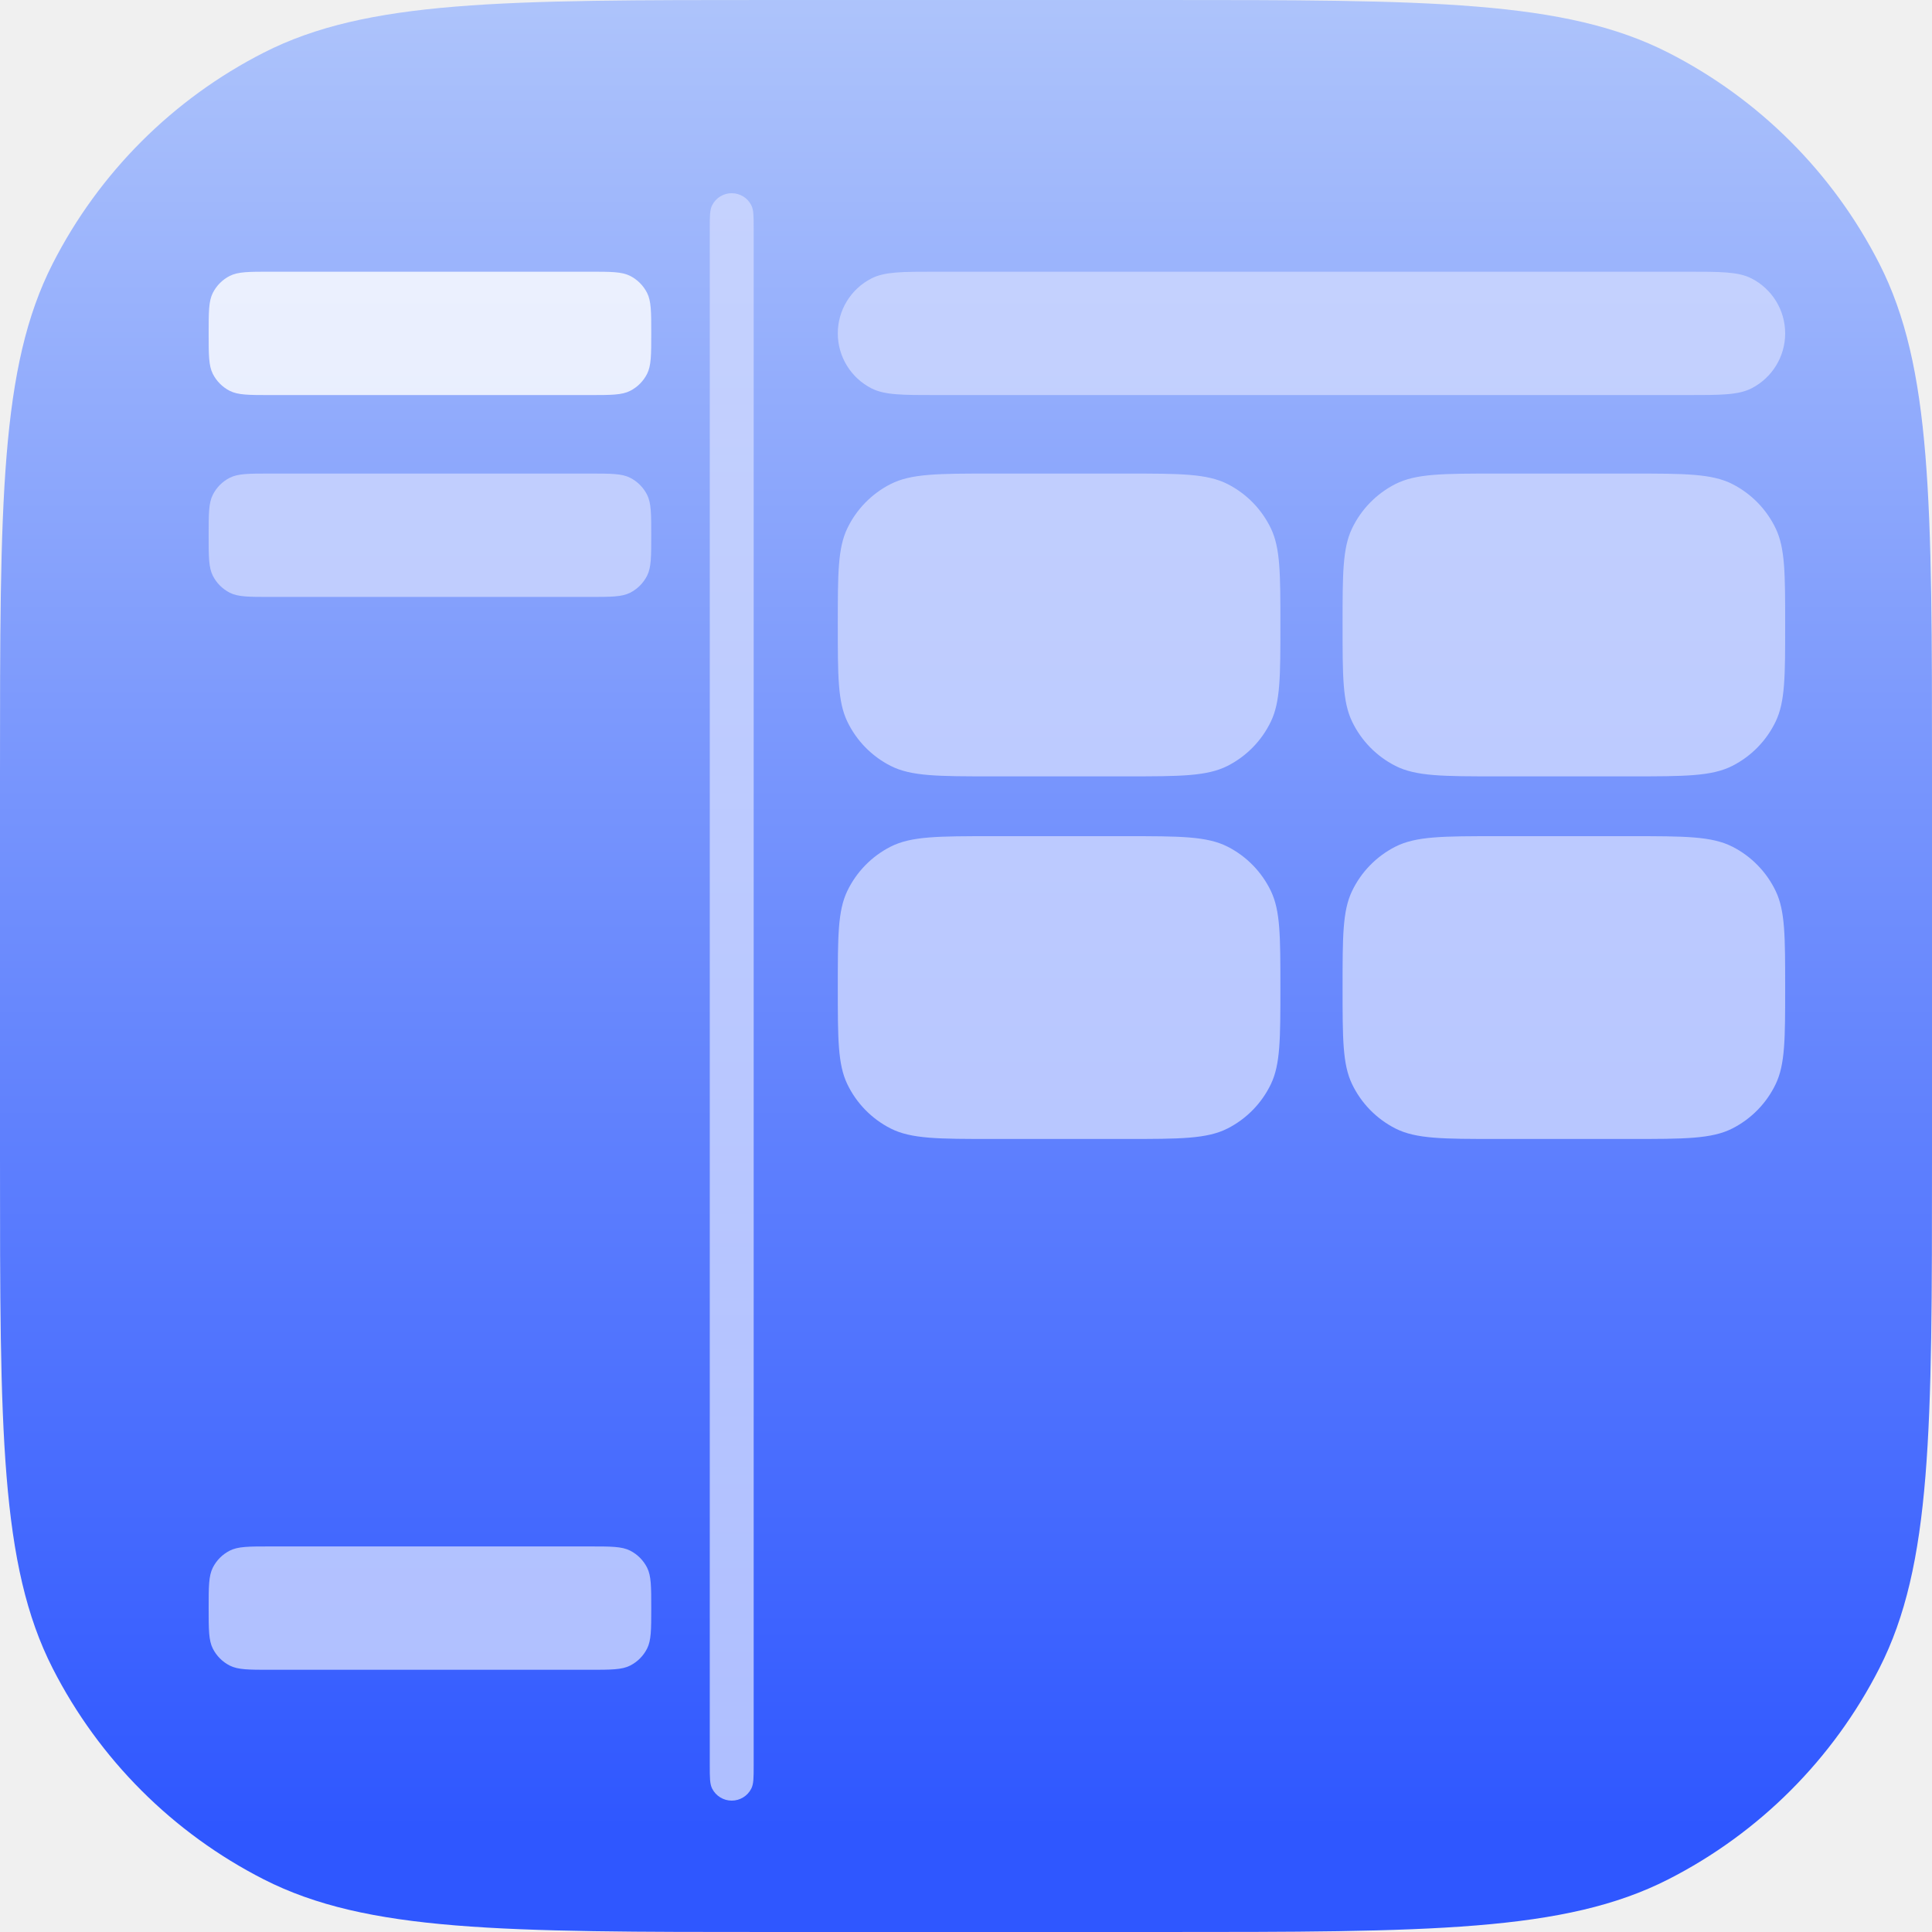
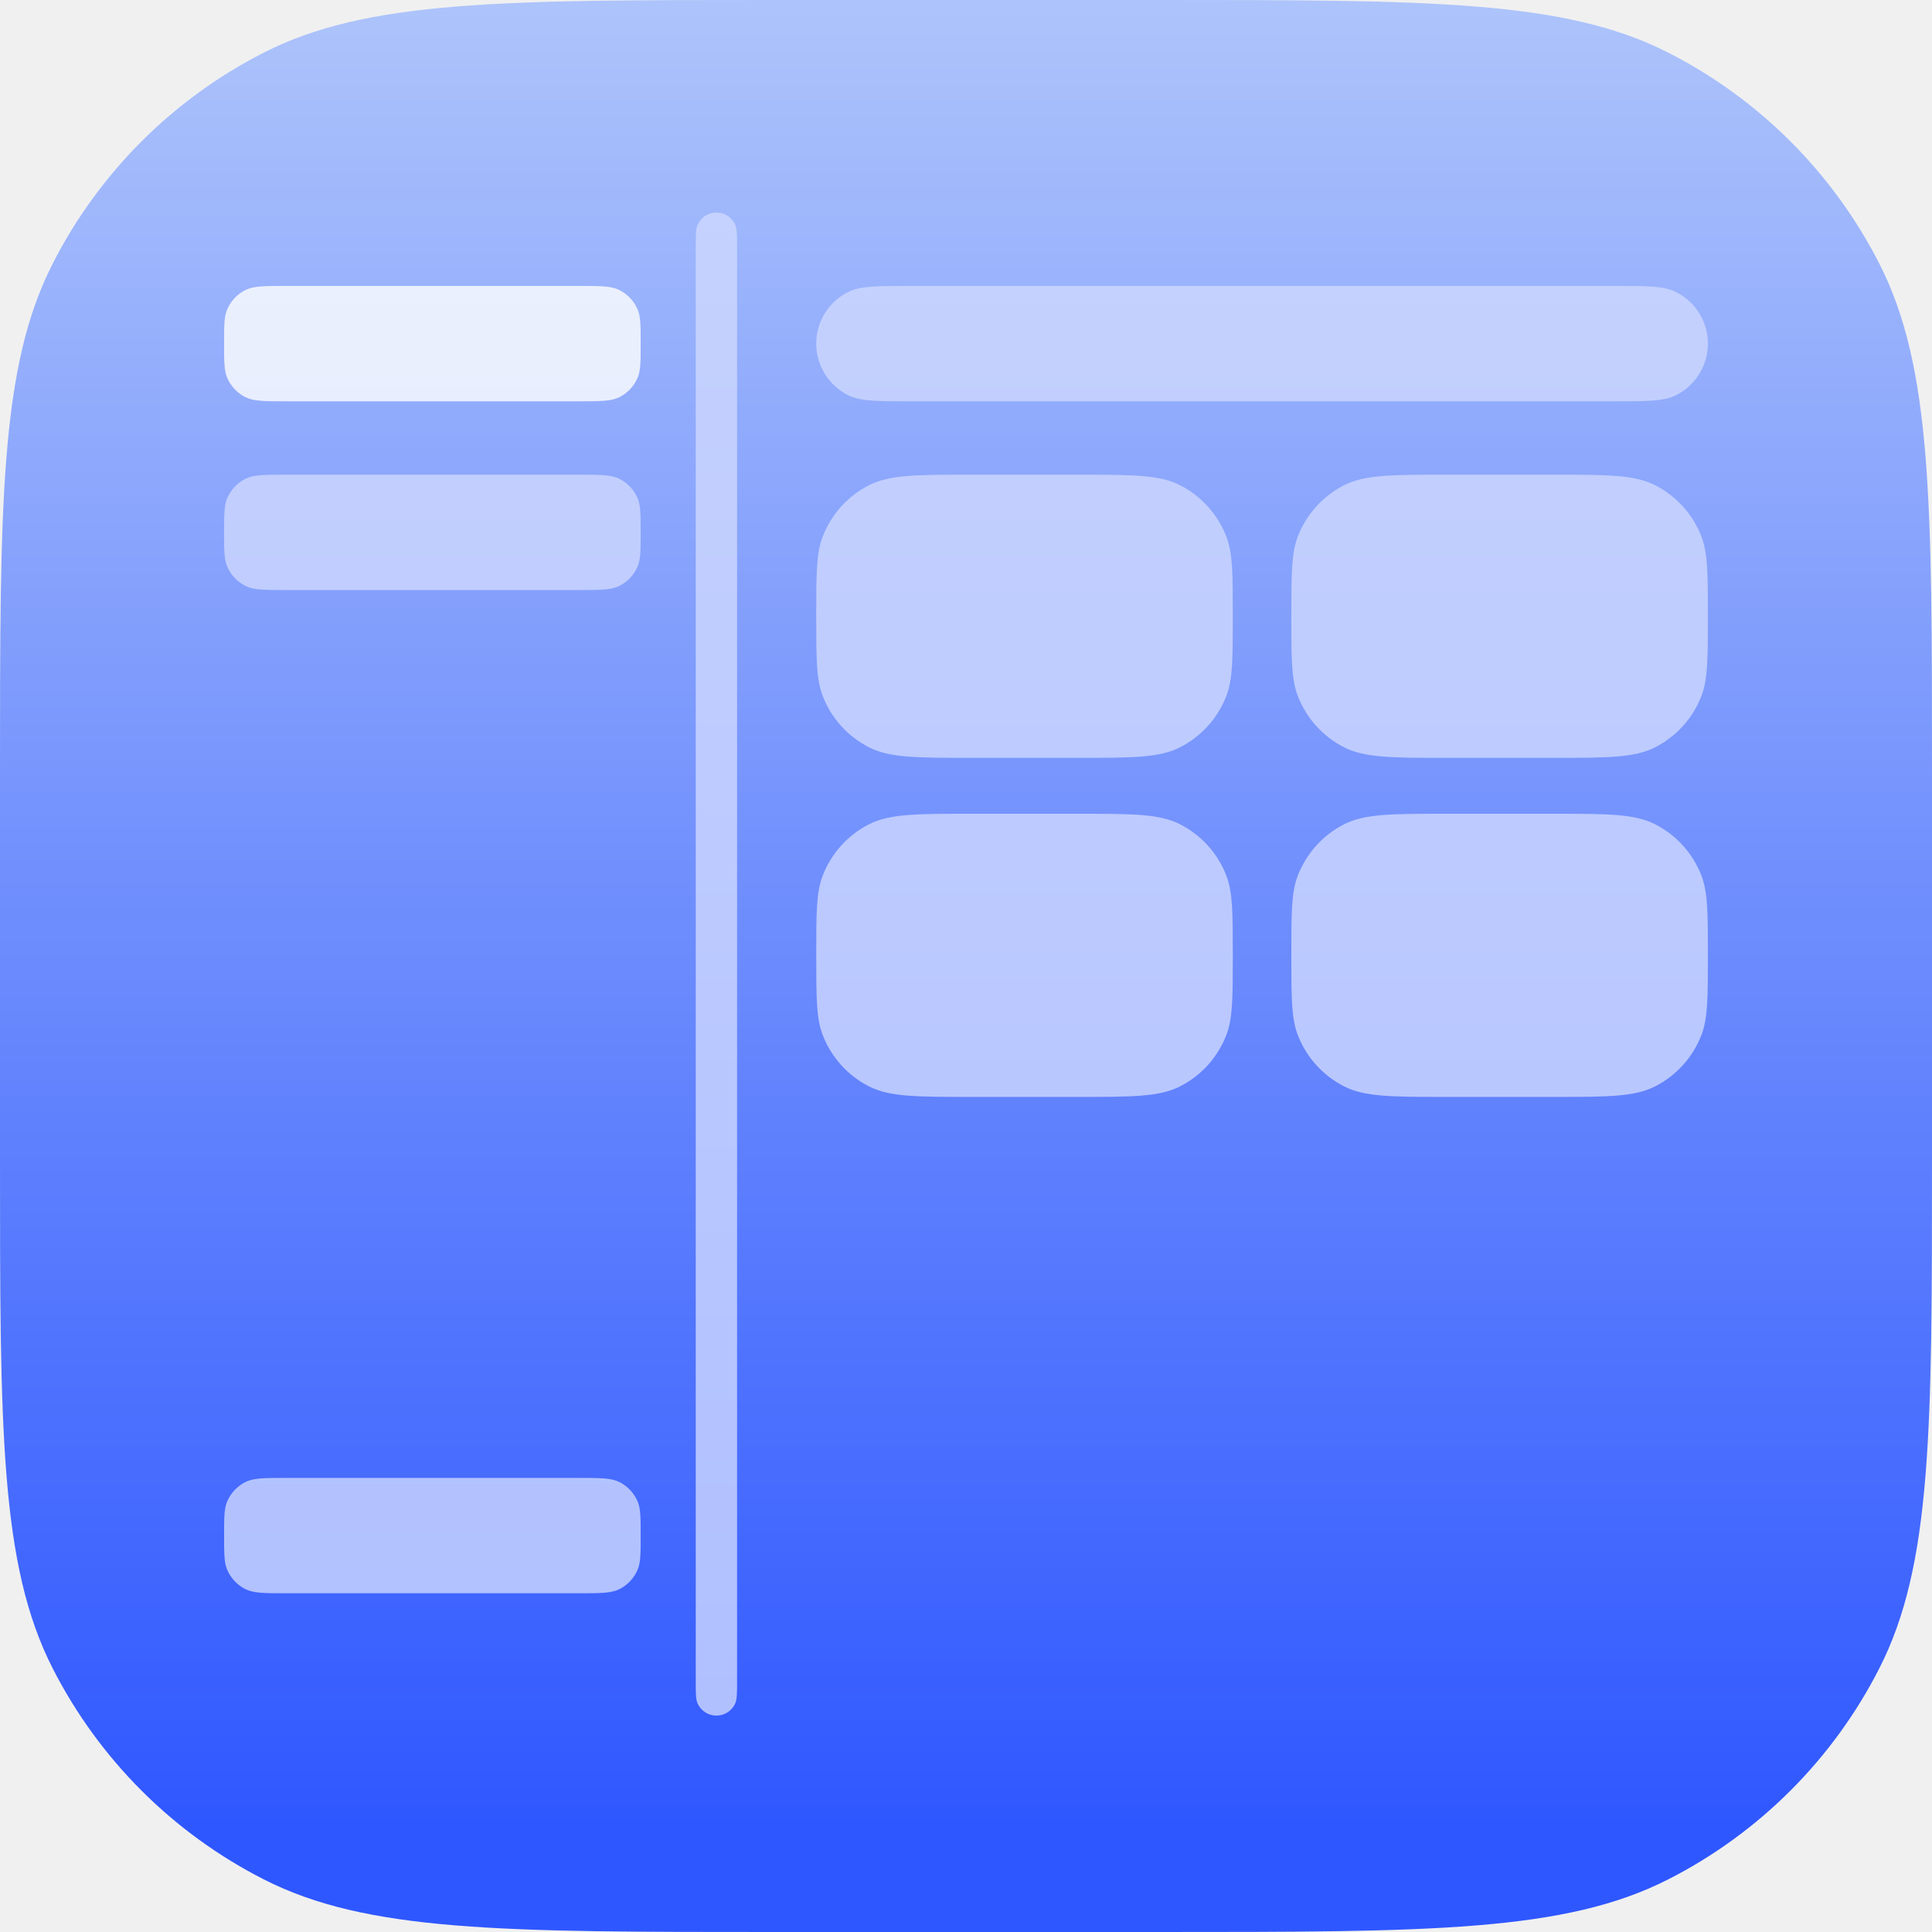
<svg xmlns="http://www.w3.org/2000/svg" width="500px" height="500px" viewBox="0 0 500 500" version="1.1">
  <defs>
    <linearGradient x1="50%" y1="0%" x2="50%" y2="94.301%" id="linearGradient-1">
      <stop stop-color="#AEC4FB" offset="0%" />
      <stop stop-color="#2F57FF" offset="100%" />
    </linearGradient>
  </defs>
  <g id="页面-1" stroke="none" stroke-width="1" fill="none" fill-rule="evenodd">
    <g id="编组">
      <path d="M200,0 L300,0 C370.007,0 405.01,0 431.749,13.624 C455.269,25.608 474.392,44.731 486.376,68.251 C500,94.99 500,129.993 500,200 L500,300 C500,370.007 500,405.01 486.376,431.749 C474.392,455.269 455.269,474.392 431.749,486.376 C405.01,500 370.007,500 300,500 L200,500 C129.993,500 94.99,500 68.251,486.376 C44.731,474.392 25.608,455.269 13.624,431.749 C0,405.01 0,370.007 0,300 L0,200 C0,129.993 0,94.99 13.624,68.251 C25.608,44.731 44.731,25.608 68.251,13.624 C94.99,0 129.993,0 200,0 Z" id="矩形" fill="url(#linearGradient-1)" />
-       <path d="M189.369,50 C191.505,50 193.46,51.198 194.43,53.101 C195.049,54.316 195.049,55.907 195.049,59.088 L195.049,456.912 C195.049,460.093 195.049,461.684 194.43,462.899 C193.46,464.802 191.505,466 189.369,466 C187.233,466 185.278,464.802 184.308,462.899 C183.689,461.684 183.689,460.093 183.689,456.912 L183.689,59.088 C183.689,55.907 183.689,54.316 184.308,53.101 C185.278,51.198 187.233,50 189.369,50 Z" id="矩形-2" fill-opacity="0.8" fill="#CED8FF" />
-       <path d="M70,70.316 L152.543,70.316 C158.143,70.316 160.944,70.316 163.083,71.406 C164.973,72.369 166.508,73.909 167.466,75.802 C168.543,77.931 168.543,80.714 168.543,86.279 C168.543,91.844 168.543,94.627 167.466,96.756 C166.508,98.649 164.973,100.189 163.083,101.152 C160.944,102.242 158.143,102.242 152.543,102.242 L70,102.242 C64.399,102.242 61.599,102.242 59.46,101.152 C57.57,100.189 56.034,98.649 55.077,96.756 C54,94.627 54,91.844 54,86.279 C54,80.714 54,77.931 55.077,75.802 C56.034,73.909 57.57,72.369 59.46,71.406 C61.599,70.316 64.399,70.316 70,70.316 Z" id="矩形-2" fill-opacity="0.8" fill="#FFFFFF" />
-       <path d="M242.362,70.316 L436.46,70.316 C445.4,70.316 449.87,70.316 453.284,72.056 C458.633,74.781 462,80.276 462,86.279 C462,92.282 458.633,97.777 453.284,100.502 C449.87,102.242 445.4,102.242 436.46,102.242 L242.362,102.242 C233.422,102.242 228.952,102.242 225.537,100.502 C220.189,97.777 216.821,92.282 216.821,86.279 C216.821,80.276 220.189,74.781 225.537,72.056 C228.952,70.316 233.422,70.316 242.362,70.316 Z" id="矩形-2" fill-opacity="0.8" fill="#CED8FF" />
-       <path d="M70,122.558 L152.543,122.558 C158.143,122.558 160.944,122.558 163.083,123.648 C164.973,124.611 166.508,126.151 167.466,128.044 C168.543,130.173 168.543,132.956 168.543,138.521 C168.543,144.086 168.543,146.869 167.466,148.998 C166.508,150.891 164.973,152.431 163.083,153.394 C160.944,154.484 158.143,154.484 152.543,154.484 L70,154.484 C64.399,154.484 61.599,154.484 59.46,153.394 C57.57,152.431 56.034,150.891 55.077,148.998 C54,146.869 54,144.086 54,138.521 C54,132.956 54,130.173 55.077,128.044 C56.034,126.151 57.57,124.611 59.46,123.648 C61.599,122.558 64.399,122.558 70,122.558 Z" id="矩形-2" fill-opacity="0.8" fill="#CED8FF" />
-       <path d="M256.821,122.558 L291.364,122.558 C305.366,122.558 312.366,122.558 317.714,125.283 C322.614,127.78 326.554,131.822 328.924,136.785 C331.364,141.895 331.364,148.51 331.364,161.74 C331.364,174.969 331.364,181.584 328.924,186.694 C326.554,191.657 322.614,195.699 317.714,198.196 C312.366,200.921 305.366,200.921 291.364,200.921 L256.821,200.921 C242.82,200.921 235.819,200.921 230.472,198.196 C225.572,195.699 221.632,191.657 219.262,186.694 C216.821,181.584 216.821,174.969 216.821,161.74 C216.821,148.51 216.821,141.895 219.262,136.785 C221.632,131.822 225.572,127.78 230.472,125.283 C235.819,122.558 242.82,122.558 256.821,122.558 Z" id="矩形-2" fill-opacity="0.8" fill="#CED8FF" />
-       <path d="M387.457,122.558 L422,122.558 C436.001,122.558 443.002,122.558 448.35,125.283 C453.25,127.78 457.19,131.822 459.56,136.785 C462,141.895 462,148.51 462,161.74 C462,174.969 462,181.584 459.56,186.694 C457.19,191.657 453.25,195.699 448.35,198.196 C443.002,200.921 436.001,200.921 422,200.921 L387.457,200.921 C373.456,200.921 366.455,200.921 361.107,198.196 C356.207,195.699 352.267,191.657 349.897,186.694 C347.457,181.584 347.457,174.969 347.457,161.74 C347.457,148.51 347.457,141.895 349.897,136.785 C352.267,131.822 356.207,127.78 361.107,125.283 C366.455,122.558 373.456,122.558 387.457,122.558 Z" id="矩形-2" fill-opacity="0.8" fill="#CED8FF" />
-       <path d="M256.821,216.4 L291.364,216.4 C305.366,216.4 312.366,216.4 317.714,219.125 C322.614,221.622 326.554,225.664 328.924,230.627 C331.364,235.737 331.364,242.352 331.364,255.581 C331.364,268.811 331.364,275.426 328.924,280.536 C326.554,285.499 322.614,289.541 317.714,292.038 C312.366,294.763 305.366,294.763 291.364,294.763 L256.821,294.763 C242.82,294.763 235.819,294.763 230.472,292.038 C225.572,289.541 221.632,285.499 219.262,280.536 C216.821,275.426 216.821,268.811 216.821,255.581 C216.821,242.352 216.821,235.737 219.262,230.627 C221.632,225.664 225.572,221.622 230.472,219.125 C235.819,216.4 242.82,216.4 256.821,216.4 Z" id="矩形-2" fill-opacity="0.8" fill="#CED8FF" />
-       <path d="M387.457,216.4 L422,216.4 C436.001,216.4 443.002,216.4 448.35,219.125 C453.25,221.622 457.19,225.664 459.56,230.627 C462,235.737 462,242.352 462,255.581 C462,268.811 462,275.426 459.56,280.536 C457.19,285.499 453.25,289.541 448.35,292.038 C443.002,294.763 436.001,294.763 422,294.763 L387.457,294.763 C373.456,294.763 366.455,294.763 361.107,292.038 C356.207,289.541 352.267,285.499 349.897,280.536 C347.457,275.426 347.457,268.811 347.457,255.581 C347.457,242.352 347.457,235.737 349.897,230.627 C352.267,225.664 356.207,221.622 361.107,219.125 C366.455,216.4 373.456,216.4 387.457,216.4 Z" id="矩形-2" fill-opacity="0.8" fill="#CED8FF" />
-       <path d="M70,400.214 L152.543,400.214 C158.143,400.214 160.944,400.214 163.083,401.304 C164.973,402.267 166.508,403.807 167.466,405.7 C168.543,407.829 168.543,410.611 168.543,416.177 C168.543,421.742 168.543,424.525 167.466,426.653 C166.508,428.547 164.973,430.086 163.083,431.05 C160.944,432.14 158.143,432.14 152.543,432.14 L70,432.14 C64.399,432.14 61.599,432.14 59.46,431.05 C57.57,430.086 56.034,428.547 55.077,426.653 C54,424.525 54,421.742 54,416.177 C54,410.611 54,407.829 55.077,405.7 C56.034,403.807 57.57,402.267 59.46,401.304 C61.599,400.214 64.399,400.214 70,400.214 Z" id="矩形-2" fill-opacity="0.8" fill="#CED8FF" />
+       <path d="M185.406,55 C187.416,55 189.256,56.128 190.169,57.919 C190.752,59.062 190.752,60.559 190.752,63.553 L190.752,435.447 C190.752,438.441 190.752,439.938 190.169,441.081 C189.256,442.872 187.416,444 185.406,444 C183.396,444 181.556,442.872 180.643,441.081 C180.06,439.938 180.06,438.441 180.06,435.447 L180.06,63.553 C180.06,60.559 180.06,59.062 180.643,57.919 C181.556,56.128 183.396,55 185.406,55 Z" id="矩形-2" fill-opacity="0.8" fill="#CED8FF" />
+       <path d="M74,73.998 L149.805,73.998 C155.406,73.998 158.206,73.998 160.345,75.088 C162.484,76.178 164.16,78.001 165.066,80.224 C165.805,82.038 165.805,84.334 165.805,88.924 C165.805,93.515 165.805,95.81 165.066,97.625 C164.16,99.848 162.484,101.671 160.345,102.761 C158.206,103.851 155.406,103.851 149.805,103.851 L74,103.851 C68.399,103.851 65.599,103.851 63.46,102.761 C61.321,101.671 59.645,99.848 58.739,97.625 C58,95.81 58,93.515 58,88.924 C58,84.334 58,82.038 58.739,80.224 C59.645,78.001 61.321,76.178 63.46,75.088 C65.599,73.998 68.399,73.998 74,73.998 Z" id="矩形-2" fill-opacity="0.8" fill="#FFFFFF" />
+       <path d="M235.126,73.998 L418.117,73.998 C426.477,73.998 430.657,73.998 433.85,75.625 C438.851,78.173 442,83.311 442,88.924 C442,94.537 438.851,99.676 433.85,102.224 C430.657,103.851 426.477,103.851 418.117,103.851 L235.126,103.851 C226.767,103.851 222.587,103.851 219.394,102.224 C214.393,99.676 211.244,94.537 211.244,88.924 C211.244,83.311 214.393,78.173 219.394,75.625 C222.587,73.998 226.767,73.998 235.126,73.998 Z" id="矩形-2" fill-opacity="0.8" fill="#CED8FF" />
+       <path d="M74,122.849 L149.805,122.849 C155.406,122.849 158.206,122.849 160.345,123.939 C162.484,125.029 164.16,126.852 165.066,129.075 C165.805,130.89 165.805,133.185 165.805,137.776 C165.805,142.366 165.805,144.662 165.066,146.476 C164.16,148.699 162.484,150.522 160.345,151.612 C158.206,152.702 155.406,152.702 149.805,152.702 L74,152.702 C68.399,152.702 65.599,152.702 63.46,151.612 C61.321,150.522 59.645,148.699 58.739,146.476 C58,144.662 58,142.366 58,137.776 C58,133.185 58,130.89 58.739,129.075 C59.645,126.852 61.321,125.029 63.46,123.939 C65.599,122.849 68.399,122.849 74,122.849 Z" id="矩形-2" fill-opacity="0.8" fill="#CED8FF" />
+       <path d="M251.244,122.849 L279.049,122.849 C293.05,122.849 300.051,122.849 305.398,125.574 C310.91,128.382 315.185,133.134 317.396,138.91 C319.049,143.227 319.049,148.647 319.049,159.487 C319.049,170.327 319.049,175.748 317.396,180.064 C315.185,185.841 310.91,190.593 305.398,193.401 C300.051,196.126 293.05,196.126 279.049,196.126 L251.244,196.126 C237.242,196.126 230.242,196.126 224.894,193.401 C219.382,190.593 215.108,185.841 212.896,180.064 C211.244,175.748 211.244,170.327 211.244,159.487 C211.244,148.647 211.244,143.227 212.896,138.91 C215.108,133.134 219.382,128.382 224.894,125.574 C230.242,122.849 237.242,122.849 251.244,122.849 Z" id="矩形-2" fill-opacity="0.8" fill="#CED8FF" />
+       <path d="M374.195,122.849 L402,122.849 C416.001,122.849 423.002,122.849 428.35,125.574 C433.861,128.382 438.136,133.134 440.347,138.91 C442,143.227 442,148.647 442,159.487 C442,170.327 442,175.748 440.347,180.064 C438.136,185.841 433.861,190.593 428.35,193.401 C423.002,196.126 416.001,196.126 402,196.126 L374.195,196.126 C360.194,196.126 353.193,196.126 347.845,193.401 C342.334,190.593 338.059,185.841 335.847,180.064 C334.195,175.748 334.195,170.327 334.195,159.487 C334.195,148.647 334.195,143.227 335.847,138.91 C338.059,133.134 342.334,128.382 347.845,125.574 C353.193,122.849 360.194,122.849 374.195,122.849 Z" id="矩形-2" fill-opacity="0.8" fill="#CED8FF" />
+       <path d="M251.244,210.6 L279.049,210.6 C293.05,210.6 300.051,210.6 305.398,213.325 C310.91,216.133 315.185,220.885 317.396,226.662 C319.049,230.978 319.049,236.398 319.049,247.238 C319.049,258.079 319.049,263.499 317.396,267.815 C315.185,273.592 310.91,278.344 305.398,281.152 C300.051,283.877 293.05,283.877 279.049,283.877 L251.244,283.877 C237.242,283.877 230.242,283.877 224.894,281.152 C219.382,278.344 215.108,273.592 212.896,267.815 C211.244,263.499 211.244,258.079 211.244,247.238 C211.244,236.398 211.244,230.978 212.896,226.662 C215.108,220.885 219.382,216.133 224.894,213.325 C230.242,210.6 237.242,210.6 251.244,210.6 Z" id="矩形-2" fill-opacity="0.8" fill="#CED8FF" />
+       <path d="M374.195,210.6 L402,210.6 C416.001,210.6 423.002,210.6 428.35,213.325 C433.861,216.133 438.136,220.885 440.347,226.662 C442,230.978 442,236.398 442,247.238 C442,258.079 442,263.499 440.347,267.815 C438.136,273.592 433.861,278.344 428.35,281.152 C423.002,283.877 416.001,283.877 402,283.877 L374.195,283.877 C360.194,283.877 353.193,283.877 347.845,281.152 C342.334,278.344 338.059,273.592 335.847,267.815 C334.195,263.499 334.195,258.079 334.195,247.238 C334.195,236.398 334.195,230.978 335.847,226.662 C338.059,220.885 342.334,216.133 347.845,213.325 C353.193,210.6 360.194,210.6 374.195,210.6 Z" id="矩形-2" fill-opacity="0.8" fill="#CED8FF" />
+       <path d="M74,382.484 L149.805,382.484 C155.406,382.484 158.206,382.484 160.345,383.574 C162.484,384.664 164.16,386.487 165.066,388.71 C165.805,390.524 165.805,392.82 165.805,397.41 C165.805,402.001 165.805,404.296 165.066,406.111 C164.16,408.334 162.484,410.157 160.345,411.247 C158.206,412.337 155.406,412.337 149.805,412.337 L74,412.337 C68.399,412.337 65.599,412.337 63.46,411.247 C61.321,410.157 59.645,408.334 58.739,406.111 C58,404.296 58,402.001 58,397.41 C58,392.82 58,390.524 58.739,388.71 C59.645,386.487 61.321,384.664 63.46,383.574 C65.599,382.484 68.399,382.484 74,382.484 Z" id="矩形-2" fill-opacity="0.8" fill="#CED8FF" />
    </g>
  </g>
</svg>
